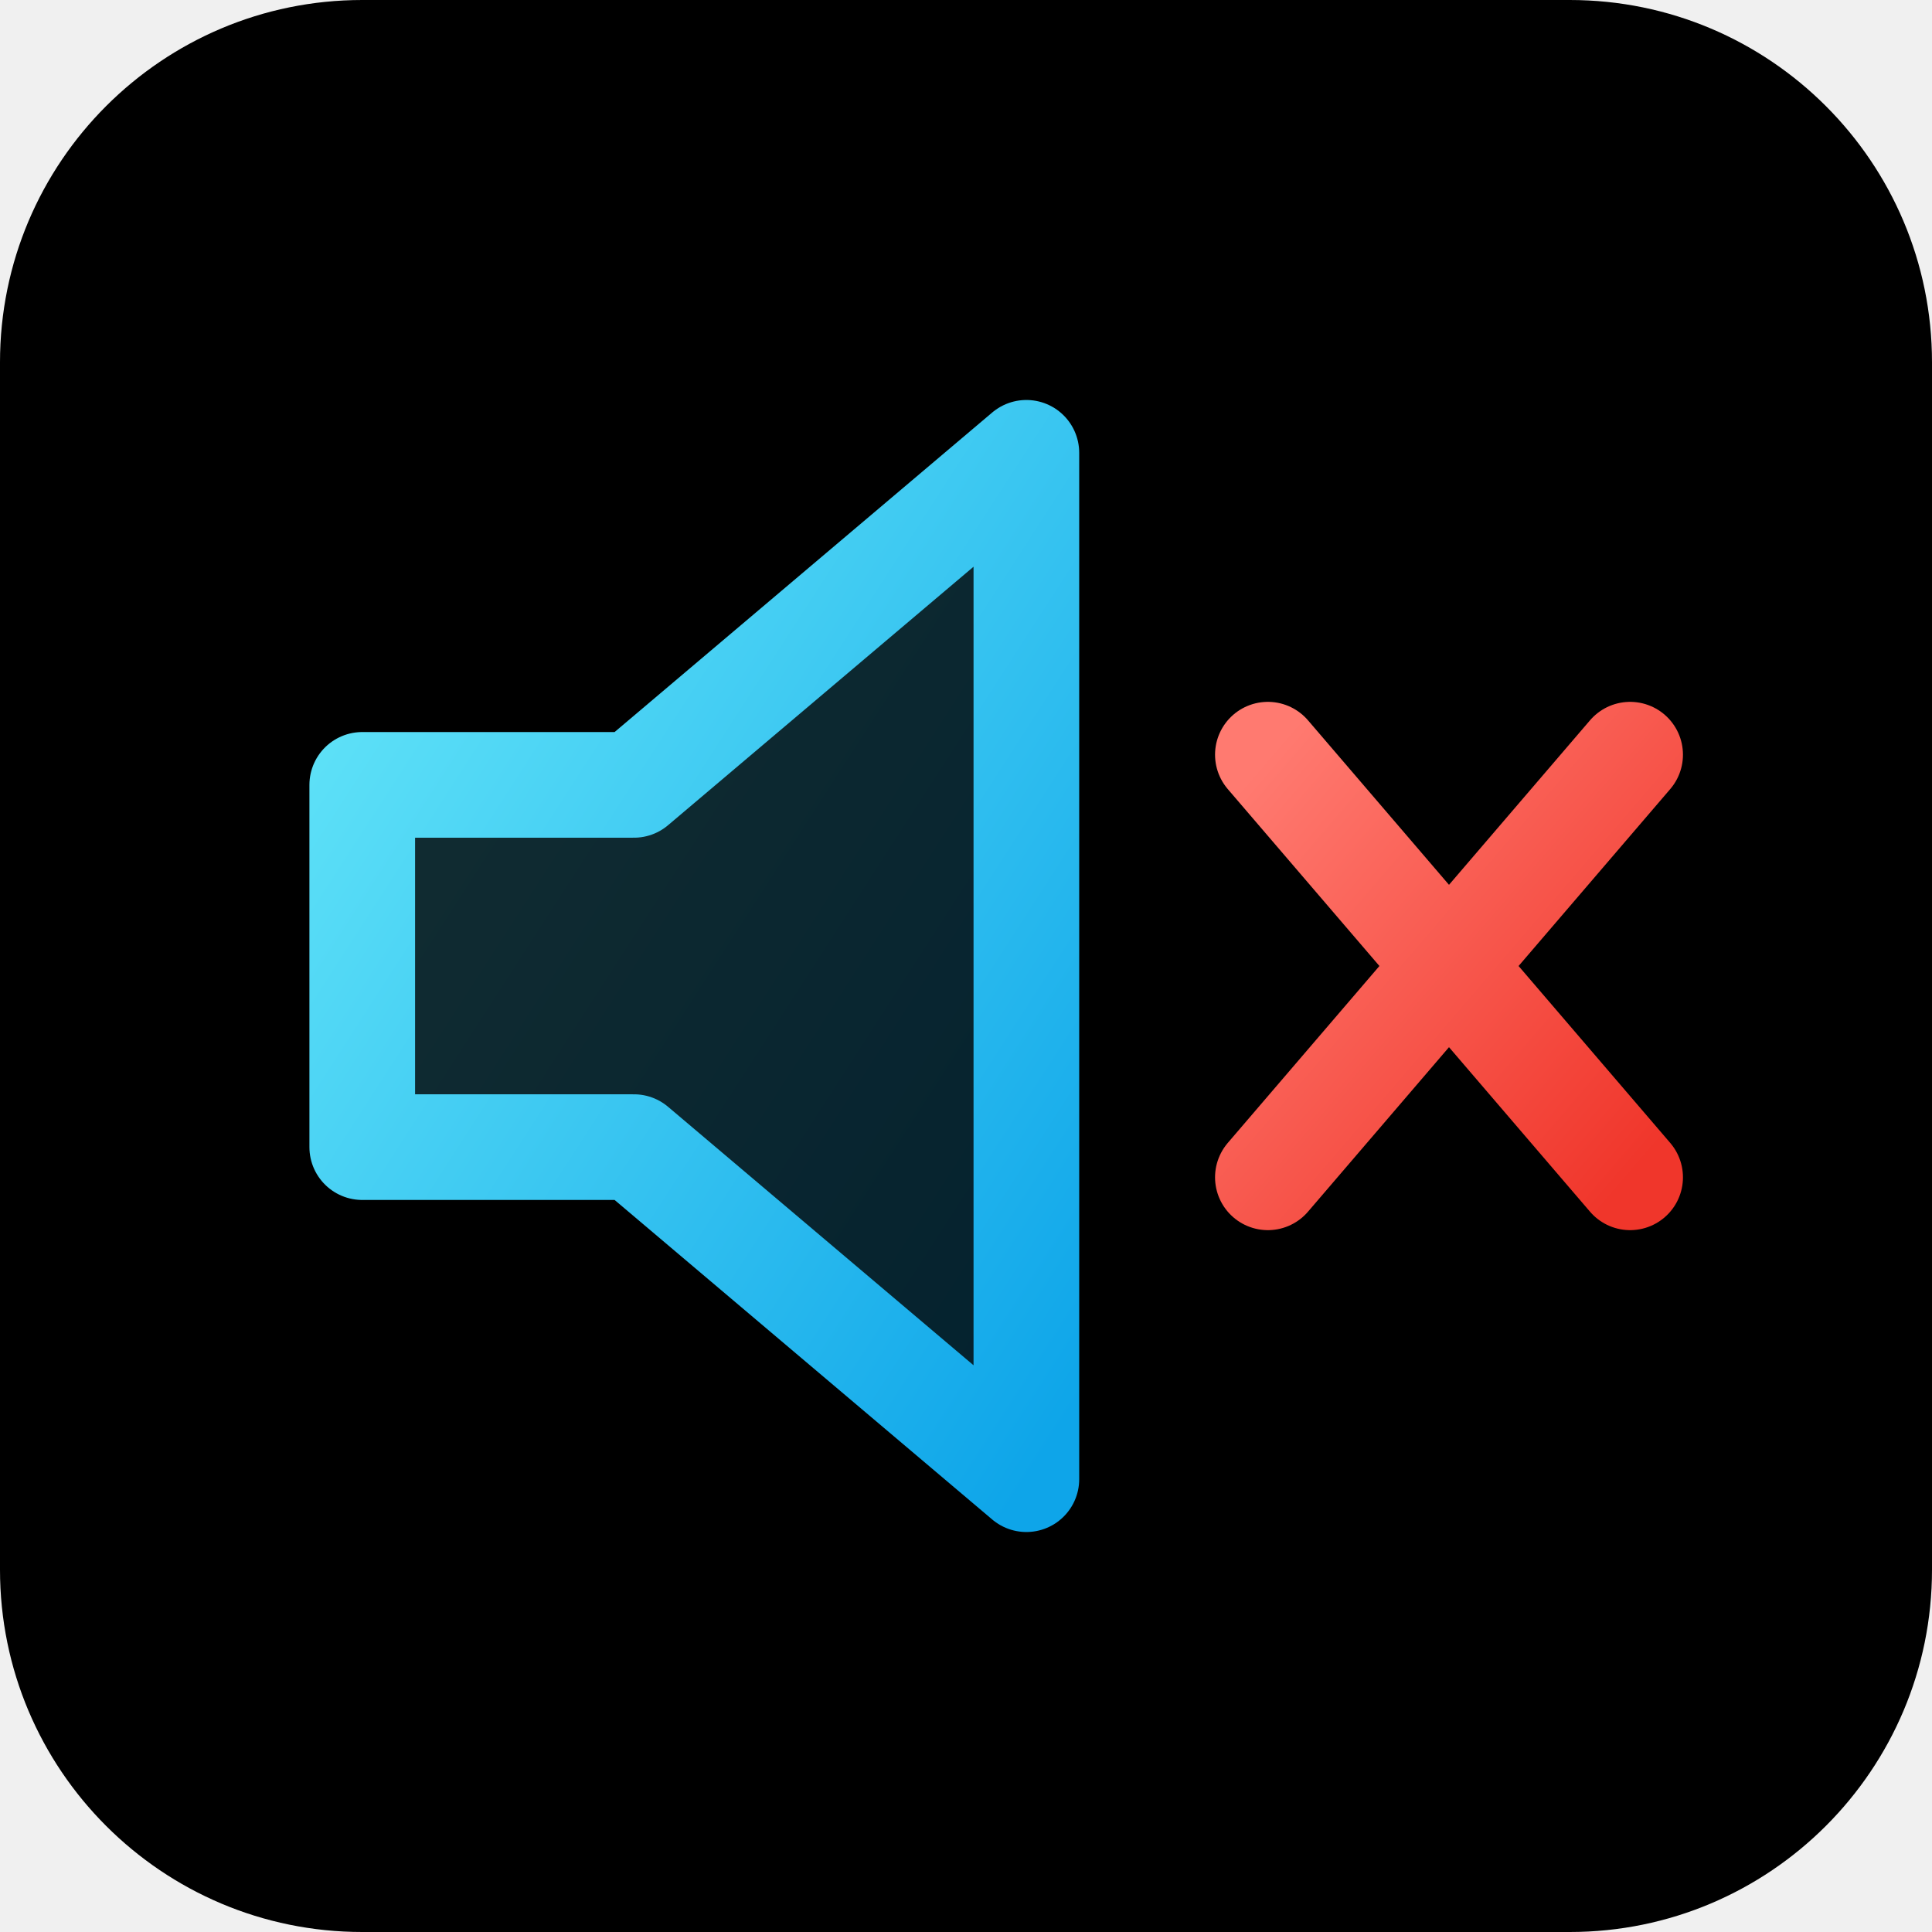
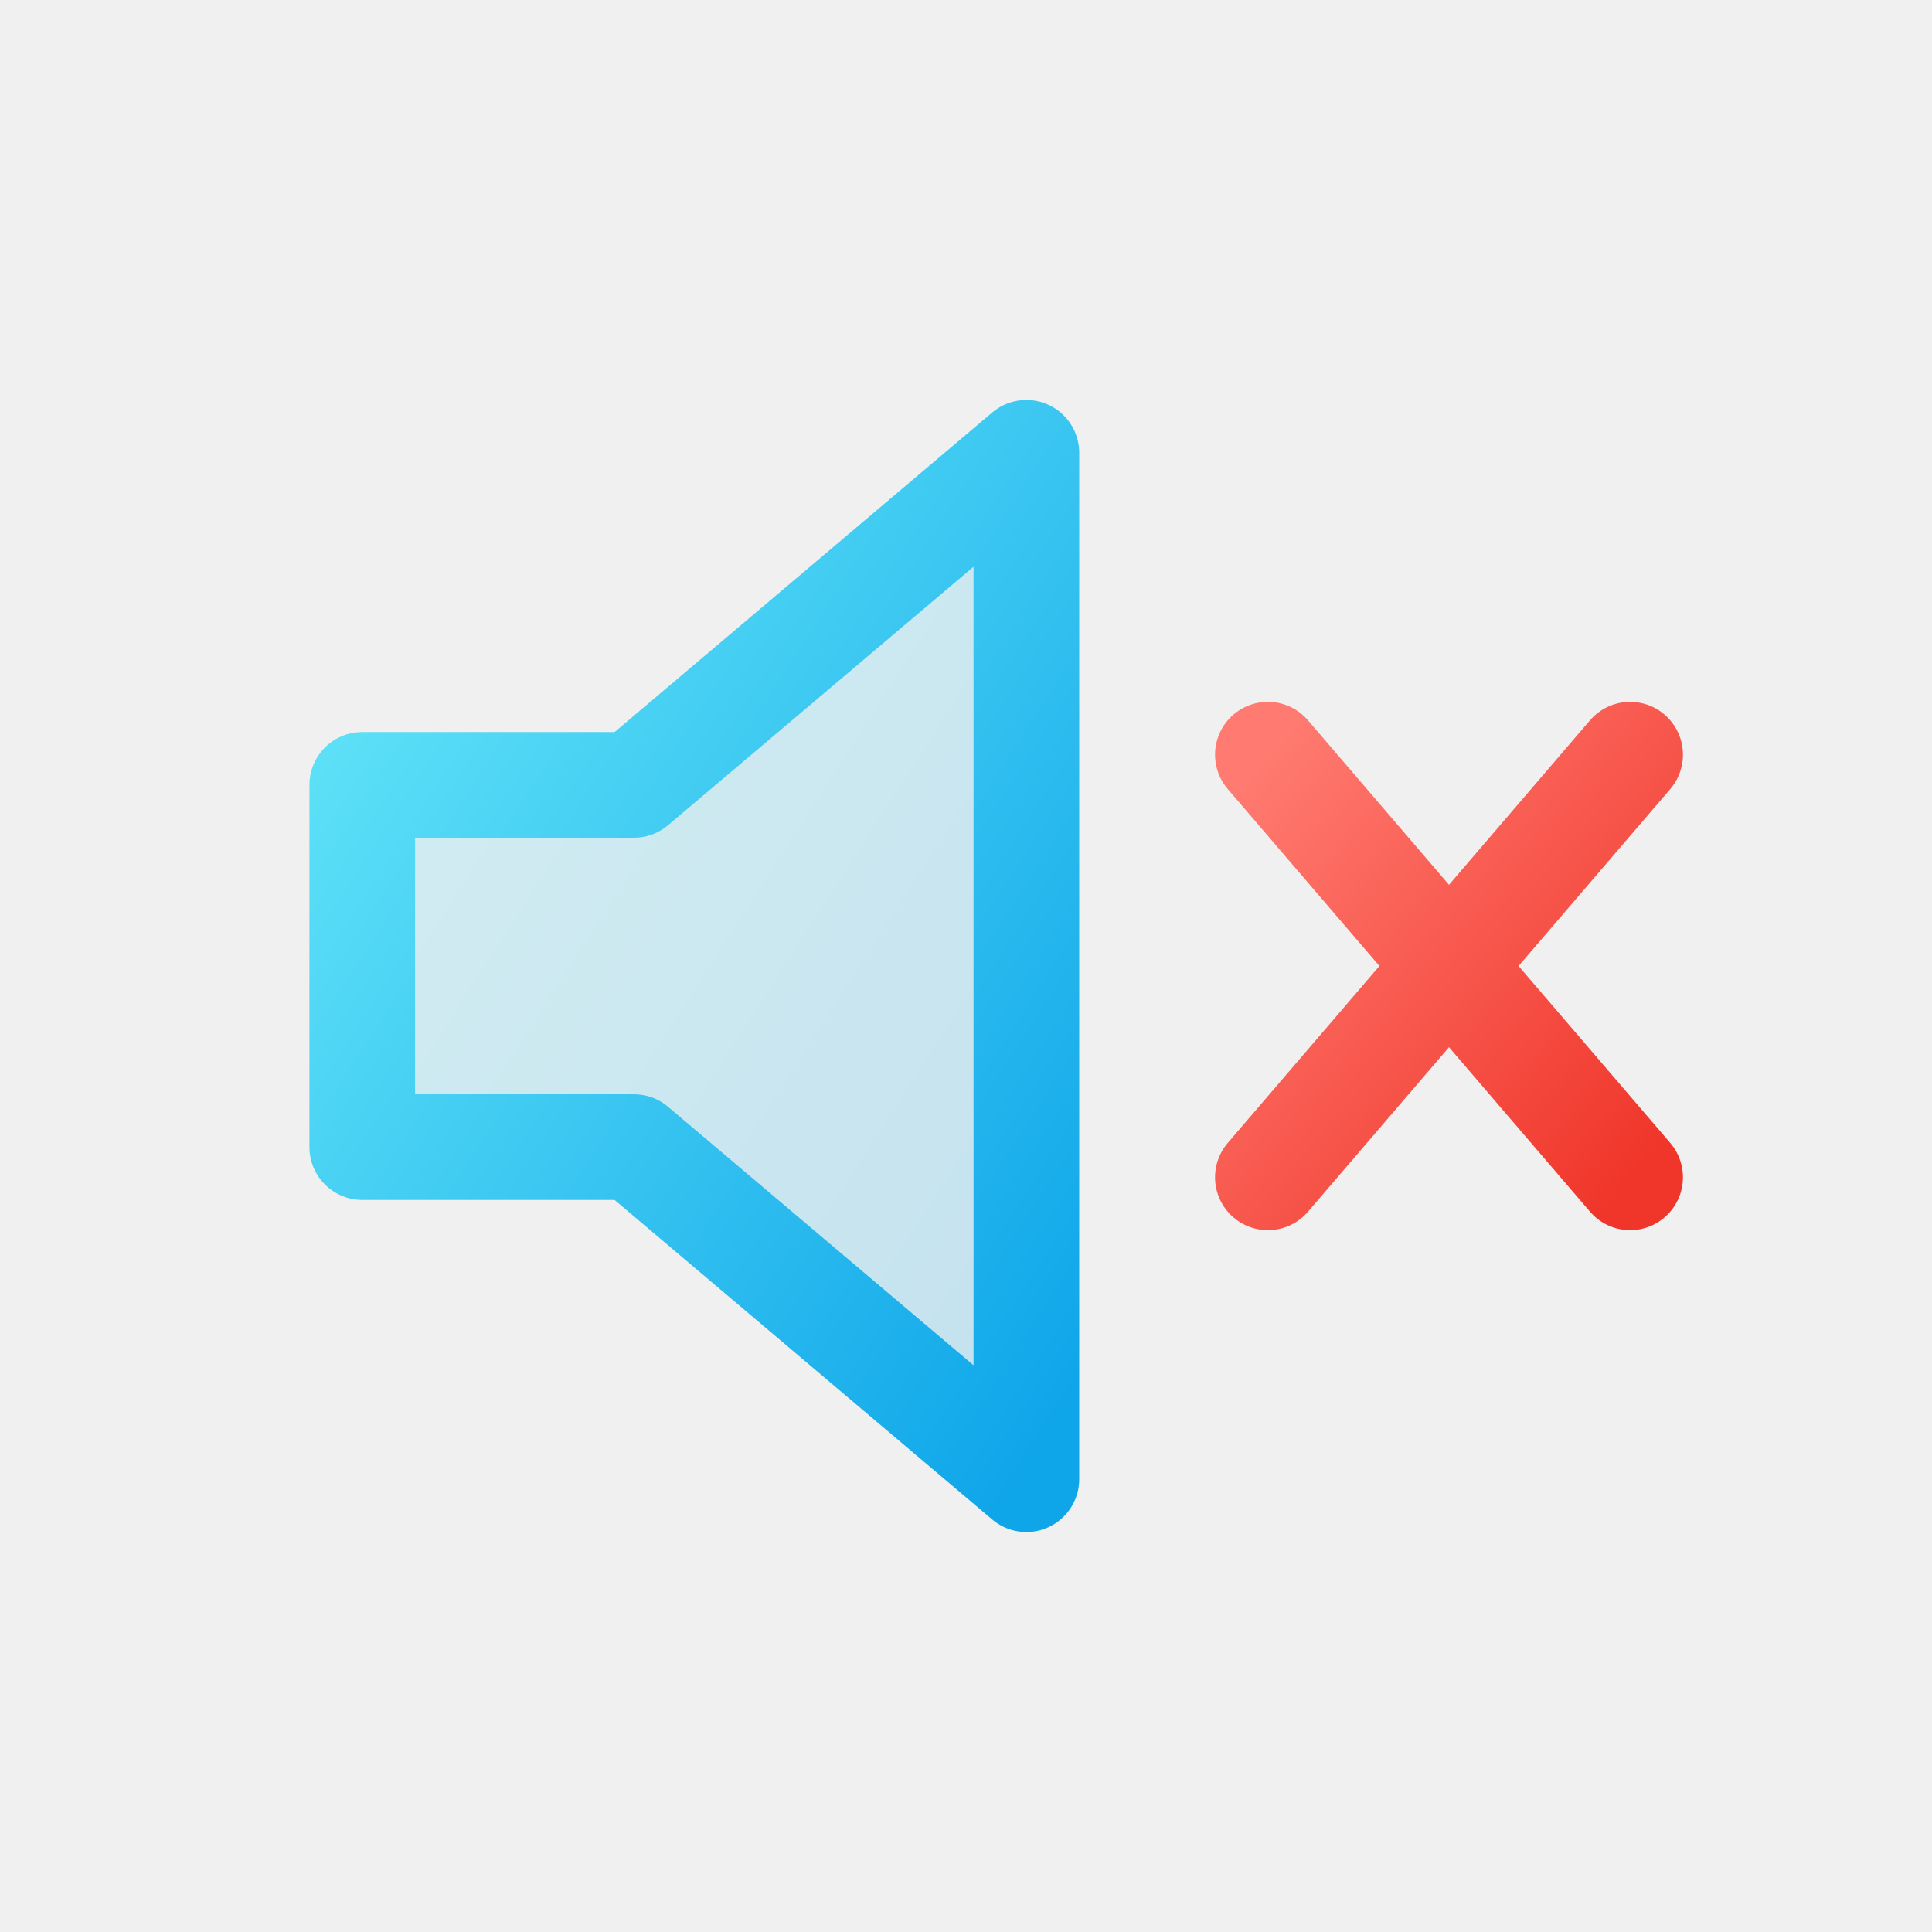
<svg xmlns="http://www.w3.org/2000/svg" viewBox="0 0 128 128">
  <defs>
    <linearGradient id="g0" x1="0" y1="0" x2="1" y2="1">
      <stop offset="0" stop-color="#67E8F9" />
      <stop offset="1" stop-color="#0EA5E9" />
    </linearGradient>
    <linearGradient id="g1" x1="0" y1="0" x2="1" y2="1">
      <stop offset="0" stop-color="#FF7A70" />
      <stop offset="1" stop-color="#F0362B" />
    </linearGradient>
+     <mask id="k" maskUnits="userSpaceOnUse" x="0" y="0" width="128" height="128">
+       <rect width="128" height="128" fill="#fff" />
+       <path d="M84 50L108 78M108 50L84 78" fill="none" stroke="#000" stroke-width="14" stroke-linecap="round" />
+     </mask>
  </defs>
-   <rect width="128" height="128" rx="24" fill="#000" />
-   <path d="M24 52H42L68 30V98L42 76H24Z" fill="url(#g0)" fill-opacity="0.2" stroke="url(#g0)" stroke-width="7" stroke-linecap="round" stroke-linejoin="round" />
-   <path d="M84 50L108 78M108 50L84 78" stroke="#000" stroke-width="14" stroke-linecap="round" />
+   <g mask="url(#k)">
+     <path d="M24 52H42L68 30V98L42 76H24Z" fill="url(#g0)" fill-opacity="0.2" stroke="url(#g0)" stroke-width="7" stroke-linecap="round" stroke-linejoin="round" />
+   </g>
  <path d="M84 50L108 78M108 50L84 78" fill="none" stroke="url(#g1)" stroke-width="7" stroke-linecap="round" stroke-linejoin="round" />
</svg>
